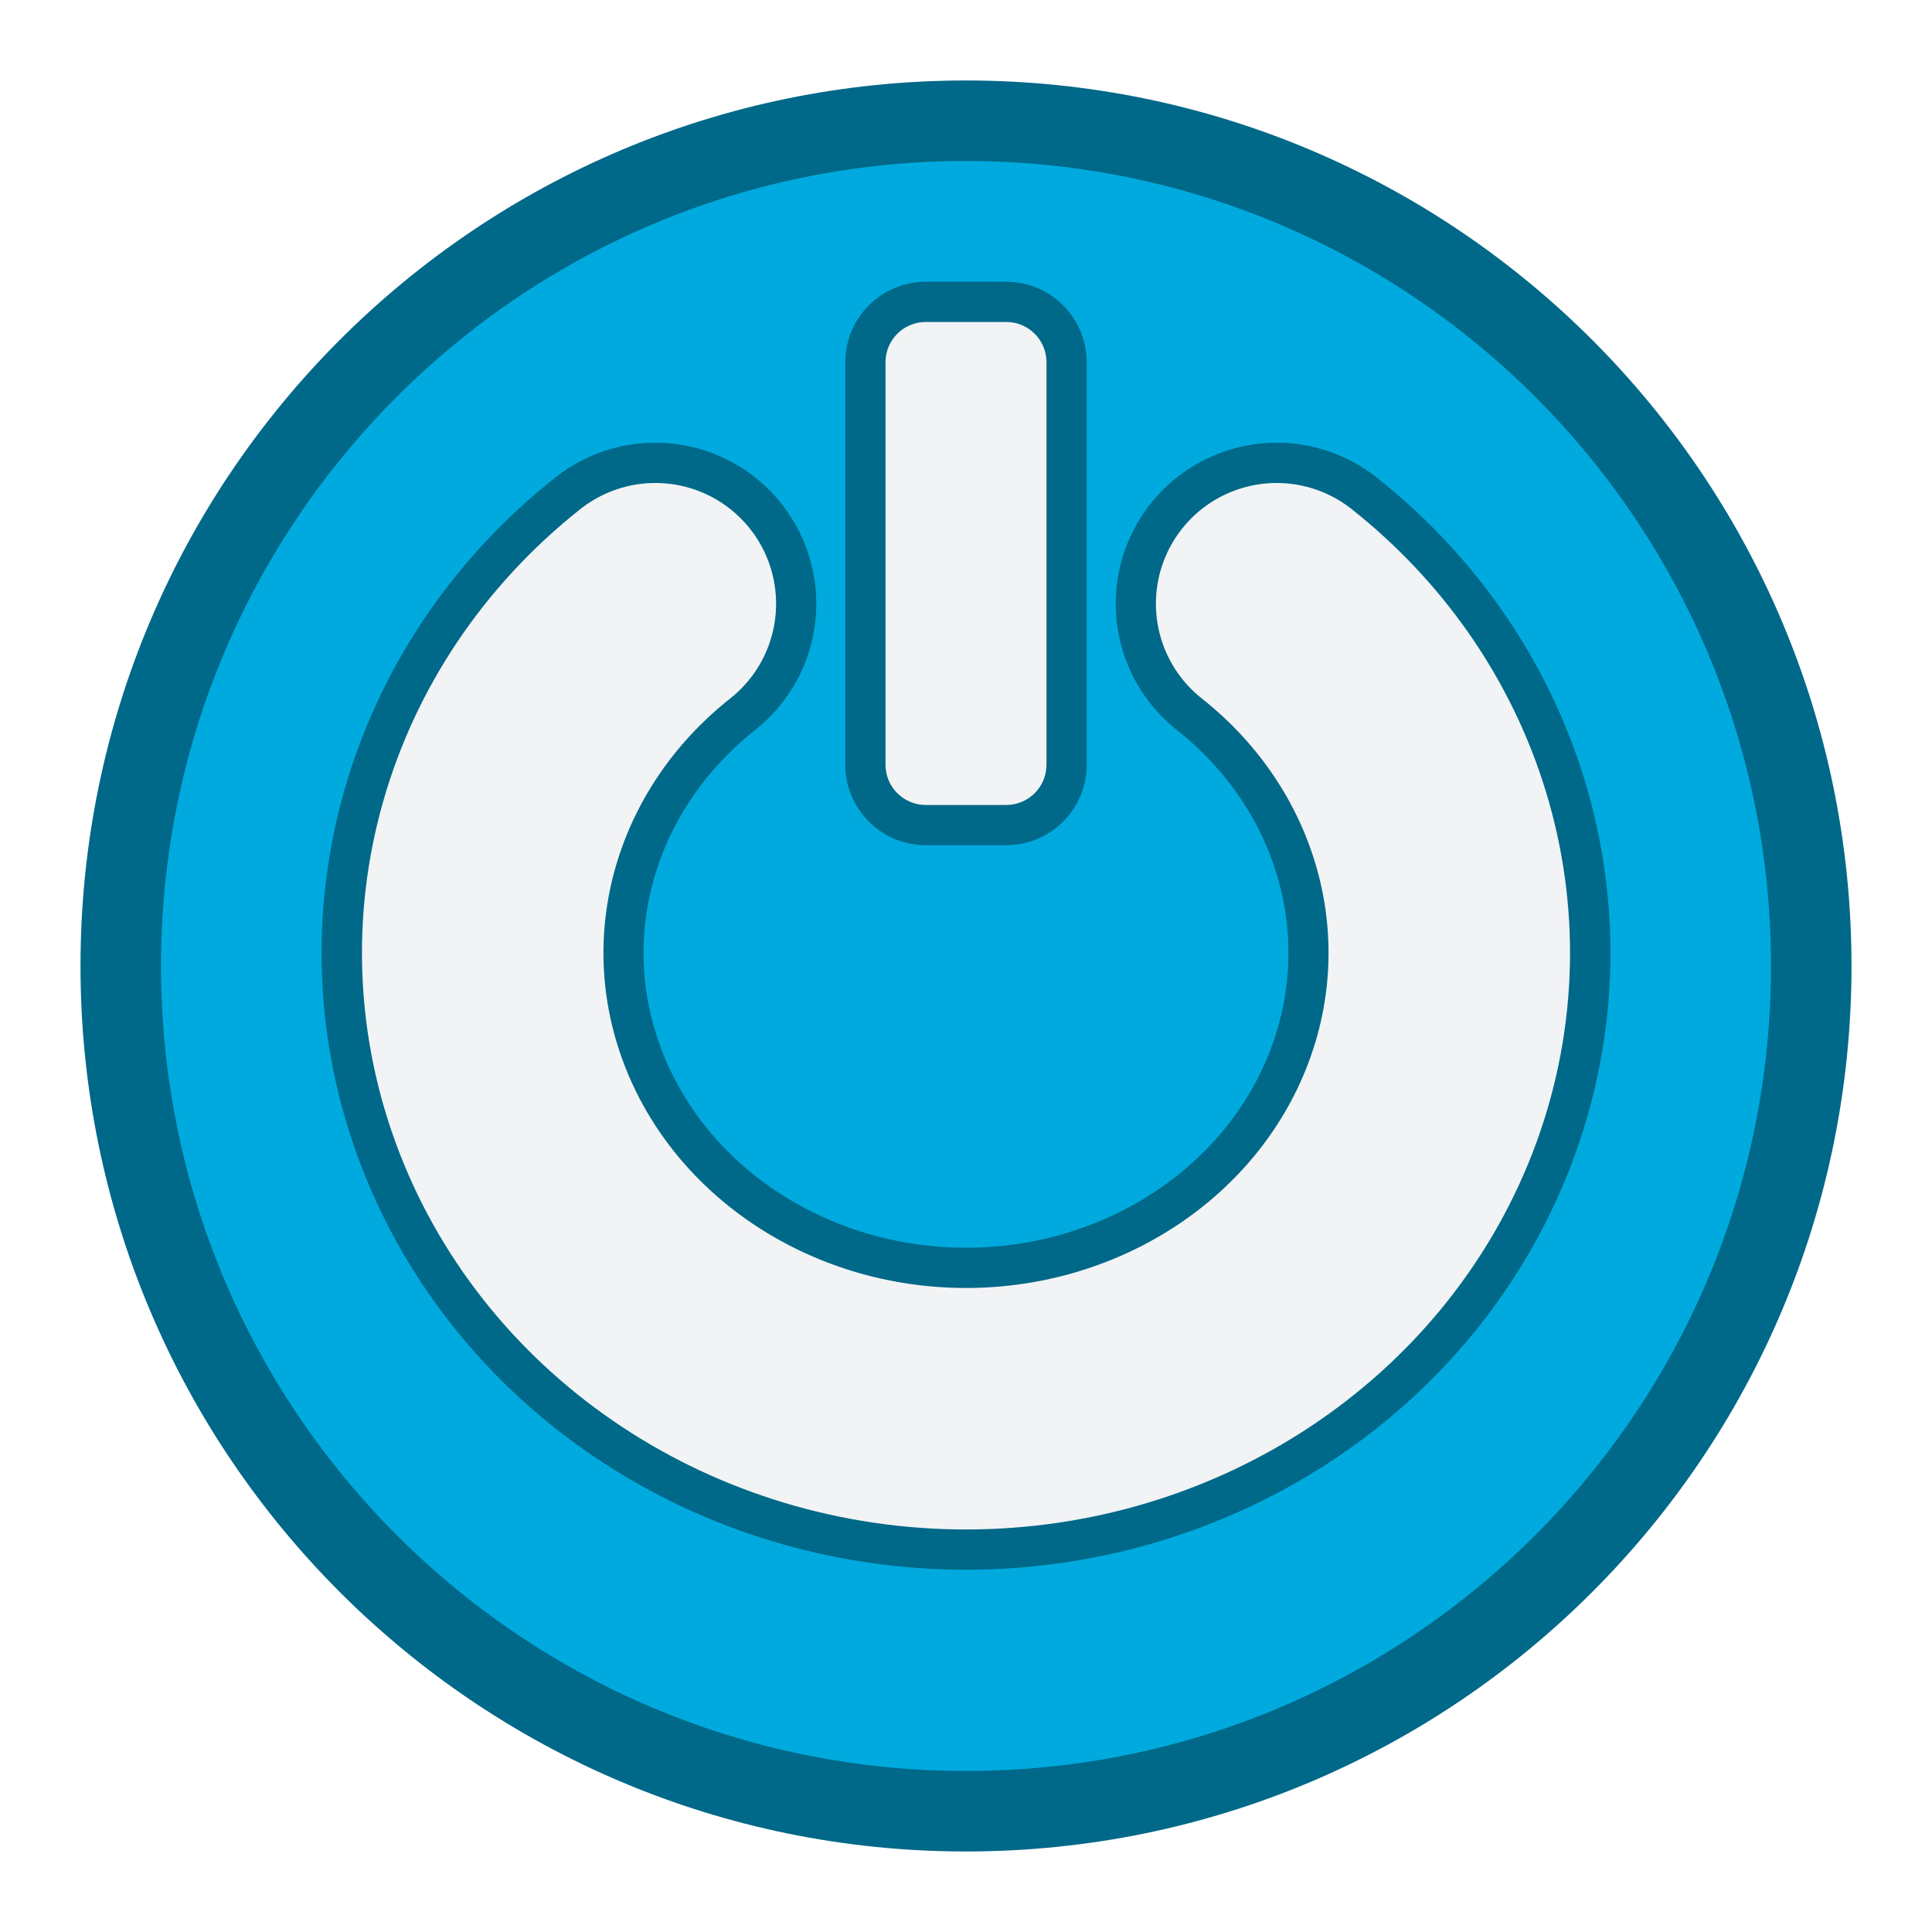
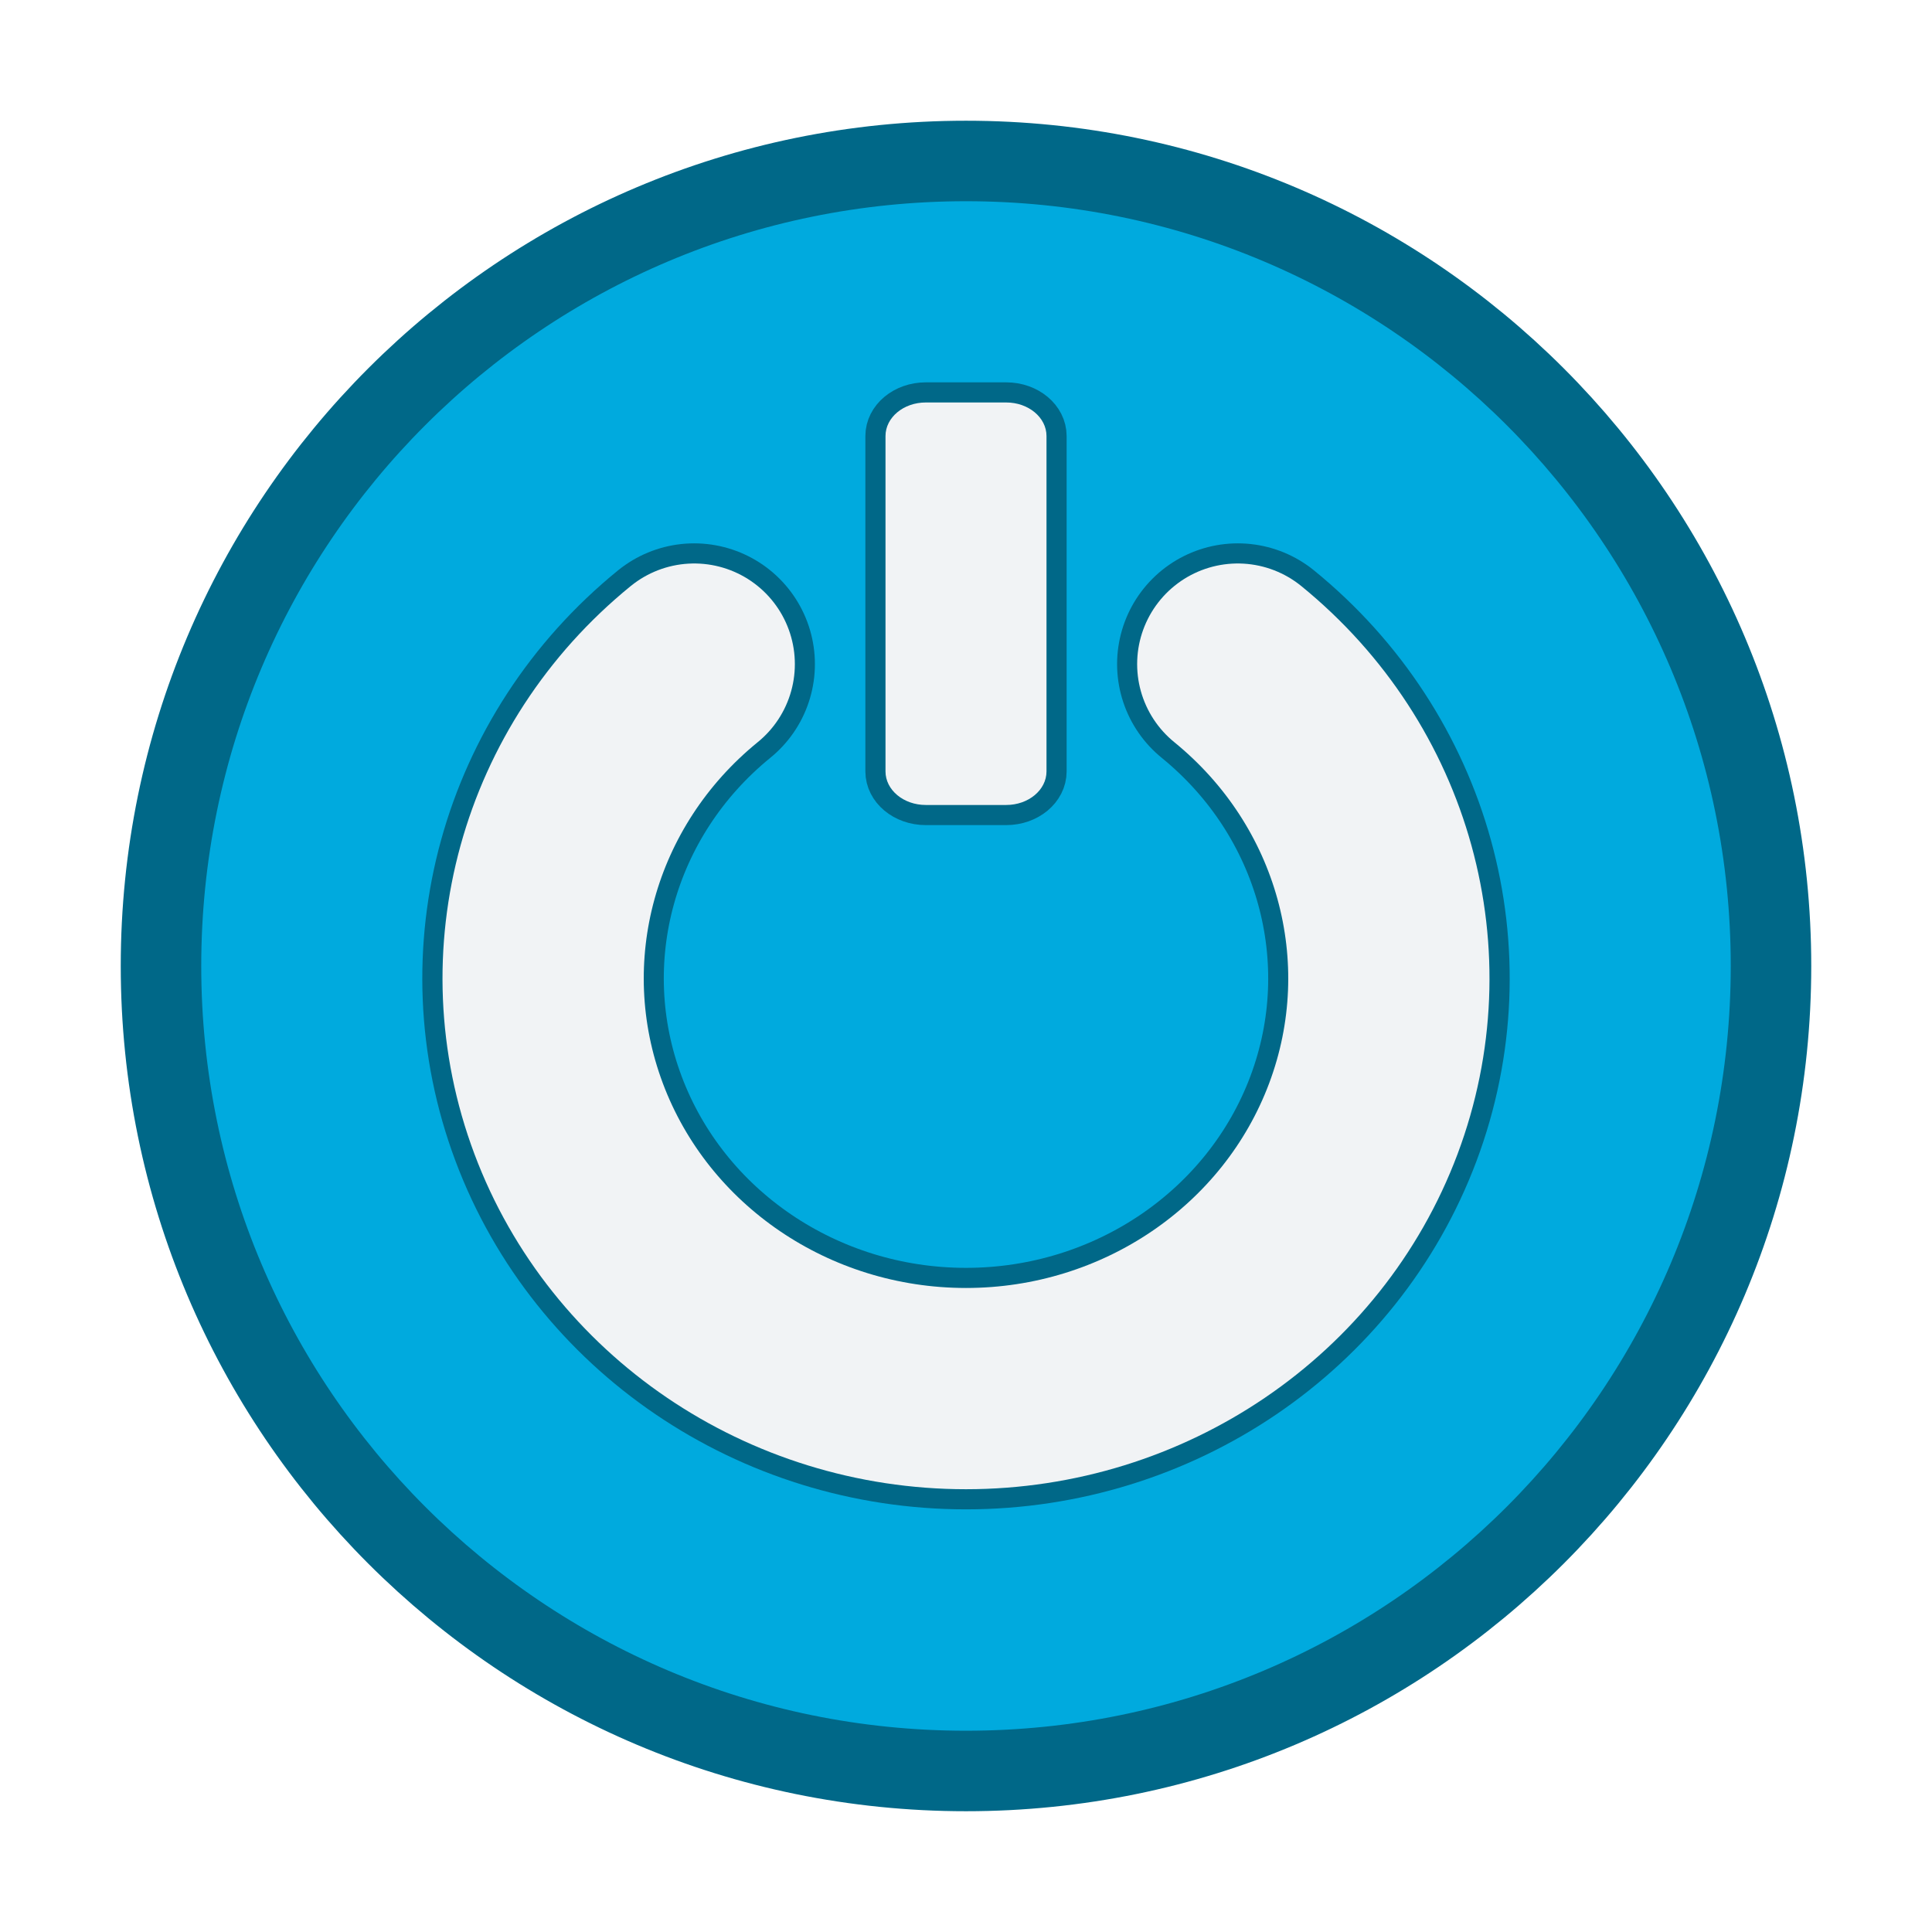
<svg xmlns="http://www.w3.org/2000/svg" width="24" height="24" viewBox="0 0 24 24" version="1.1" id="svg1260">
  <defs id="defs1254" />
  <g id="layer1" transform="translate(0,-288.5333)">
    <circle style="opacity:1;vector-effect:none;fill:#00aade;fill-opacity:1;fill-rule:nonzero;stroke:none;stroke-width:0.087;stroke-linecap:square;stroke-linejoin:round;stroke-miterlimit:4;stroke-dasharray:none;stroke-dashoffset:0;stroke-opacity:1;paint-order:normal" id="circle1253-1-3-6" cx="47.976" cy="265.682" r="0" />
-     <circle cy="300.533" cx="12" id="circle1253-3" style="opacity:1;fill:#00aade;fill-opacity:1;fill-rule:nonzero;stroke:#006888;stroke-width:1;stroke-linecap:square;stroke-linejoin:round;stroke-miterlimit:4;stroke-dasharray:none;stroke-dashoffset:0;stroke-opacity:1;paint-order:normal" r="10.5" />
+     <circle cy="300.533" cx="12" id="circle1253-3" style="opacity:1;fill:#00aade;fill-opacity:1;fill-rule:nonzero;stroke:#006888;stroke-width:1;stroke-linecap:square;stroke-linejoin:round;stroke-miterlimit:4;stroke-dasharray:none;stroke-dashoffset:0;stroke-opacity:1;paint-order:normal" r="10" />
    <circle r="0" cy="265.682" cx="47.976" id="circle1253-1-3-6-5" style="opacity:1;vector-effect:none;fill:#00aade;fill-opacity:1;fill-rule:nonzero;stroke:none;stroke-width:0.087;stroke-linecap:square;stroke-linejoin:round;stroke-miterlimit:4;stroke-dasharray:none;stroke-dashoffset:0;stroke-opacity:1;paint-order:normal" />
    <circle r="0" cy="265.682" cx="47.976" id="circle1253-1-3-6-6" style="opacity:1;vector-effect:none;fill:#00aade;fill-opacity:1;fill-rule:nonzero;stroke:none;stroke-width:0.087;stroke-linecap:square;stroke-linejoin:round;stroke-miterlimit:4;stroke-dasharray:none;stroke-dashoffset:0;stroke-opacity:1;paint-order:normal" />
    <circle r="0" cy="265.682" cx="47.976" id="circle1253-1-3-6-2" style="opacity:1;vector-effect:none;fill:#00aade;fill-opacity:1;fill-rule:nonzero;stroke:none;stroke-width:0.087;stroke-linecap:square;stroke-linejoin:round;stroke-miterlimit:4;stroke-dasharray:none;stroke-dashoffset:0;stroke-opacity:1;paint-order:normal" />
    <circle r="0" cy="265.682" cx="47.976" id="circle1253-1-3-6-7" style="opacity:1;vector-effect:none;fill:#00aade;fill-opacity:1;fill-rule:nonzero;stroke:none;stroke-width:0.087;stroke-linecap:square;stroke-linejoin:round;stroke-miterlimit:4;stroke-dasharray:none;stroke-dashoffset:0;stroke-opacity:1;paint-order:normal" />
    <circle r="0" cy="265.682" cx="47.976" id="circle1253-1-3-6-9" style="opacity:1;vector-effect:none;fill:#00aade;fill-opacity:1;fill-rule:nonzero;stroke:none;stroke-width:0.087;stroke-linecap:square;stroke-linejoin:round;stroke-miterlimit:4;stroke-dasharray:none;stroke-dashoffset:0;stroke-opacity:1;paint-order:normal" />
    <circle r="0" cy="265.682" cx="47.976" id="circle1253-1-3-6-22" style="opacity:1;vector-effect:none;fill:#00aade;fill-opacity:1;fill-rule:nonzero;stroke:none;stroke-width:0.087;stroke-linecap:square;stroke-linejoin:round;stroke-miterlimit:4;stroke-dasharray:none;stroke-dashoffset:0;stroke-opacity:1;paint-order:normal" />
    <circle r="0" cy="265.682" cx="47.976" id="circle1253-1-3-6-8" style="opacity:1;vector-effect:none;fill:#00aade;fill-opacity:1;fill-rule:nonzero;stroke:none;stroke-width:0.087;stroke-linecap:square;stroke-linejoin:round;stroke-miterlimit:4;stroke-dasharray:none;stroke-dashoffset:0;stroke-opacity:1;paint-order:normal" />
    <circle r="0" cy="265.682" cx="47.976" id="circle1253-1-3-6-97" style="opacity:1;vector-effect:none;fill:#00aade;fill-opacity:1;fill-rule:nonzero;stroke:none;stroke-width:0.087;stroke-linecap:square;stroke-linejoin:round;stroke-miterlimit:4;stroke-dasharray:none;stroke-dashoffset:0;stroke-opacity:1;paint-order:normal" />
    <circle r="0" cy="265.682" cx="47.976" id="circle1253-1-3-6-3" style="opacity:1;vector-effect:none;fill:#00aade;fill-opacity:1;fill-rule:nonzero;stroke:none;stroke-width:0.087;stroke-linecap:square;stroke-linejoin:round;stroke-miterlimit:4;stroke-dasharray:none;stroke-dashoffset:0;stroke-opacity:1;paint-order:normal" />
-     <path d="m 15.86,296.033 a 6.005,5.662 0 0 1 1.783,6.274 6.005,5.662 0 0 1 -5.643,3.726 6.005,5.662 0 0 1 -5.643,-3.726 6.005,5.662 0 0 1 1.783,-6.274" id="path849" style="color:#000000;display:inline;overflow:visible;visibility:visible;fill:none;stroke:#006888;stroke-width:4;stroke-linecap:round;stroke-miterlimit:4;stroke-dasharray:none;stroke-opacity:1;marker:none;enable-background:accumulate" />
-     <path style="color:#000000;display:inline;overflow:visible;visibility:visible;fill:none;stroke:#f1f3f5;stroke-width:3;stroke-linecap:round;stroke-miterlimit:4;stroke-dasharray:none;stroke-opacity:1;marker:none;enable-background:accumulate" id="path3869-2-1" d="m 15.859,296.033 a 6.004,5.662 0 0 1 1.782,6.274 6.004,5.662 0 0 1 -5.641,3.726 6.004,5.662 0 0 1 -5.641,-3.726 6.004,5.662 0 0 1 1.782,-6.274" />
-     <rect ry="0.5" rx="0.5" y="292.533" x="11" height="6" width="2" id="rect851" style="fill:#006888;stroke:#006888;stroke-width:1;stroke-miterlimit:4;stroke-dasharray:none;stroke-opacity:1" />
-     <rect style="fill:#f1f3f5;stroke:none;stroke-width:1.035;stroke-miterlimit:4;stroke-dasharray:none;stroke-opacity:1" id="rect1034" width="2" height="6" x="11" y="292.533" rx="0.5" ry="0.5" />
+     <path d="m 15.377,296.783 a 5.253,5.096 0 0 1 1.56,5.647 A 5.253,5.096 0 0 1 12,305.783 5.253,5.096 0 0 1 7.063,302.43 5.253,5.096 0 0 1 8.623,296.783" id="path849" style="color:#000000;display:inline;overflow:visible;visibility:visible;fill:none;stroke:#006888;stroke-width:3;stroke-linecap:round;stroke-miterlimit:4;stroke-dasharray:none;stroke-opacity:1;marker:none;enable-background:accumulate" />
+     <path style="color:#000000;display:inline;overflow:visible;visibility:visible;fill:none;stroke:#f1f3f5;stroke-width:2.5;stroke-linecap:round;stroke-miterlimit:4;stroke-dasharray:none;stroke-opacity:1;marker:none;enable-background:accumulate" id="path3869-2-1" d="m 15.376,296.783 a 5.253,5.096 0 0 1 1.56,5.647 A 5.253,5.096 0 0 1 12,305.783 5.253,5.096 0 0 1 7.064,302.43 5.253,5.096 0 0 1 8.624,296.783" />
+     <rect ry="0.417" rx="0.5" y="293.533" x="11" height="5" width="2" id="rect851" style="fill:#006888;stroke:#006888;stroke-width:0.5;stroke-miterlimit:4;stroke-dasharray:none;stroke-opacity:1" />
+     <rect style="fill:#f1f3f5;stroke:none;stroke-width:1.035;stroke-miterlimit:4;stroke-dasharray:none;stroke-opacity:1" id="rect1034" width="2" height="5" x="11" y="293.533" rx="0.5" ry="0.417" />
  </g>
</svg>
